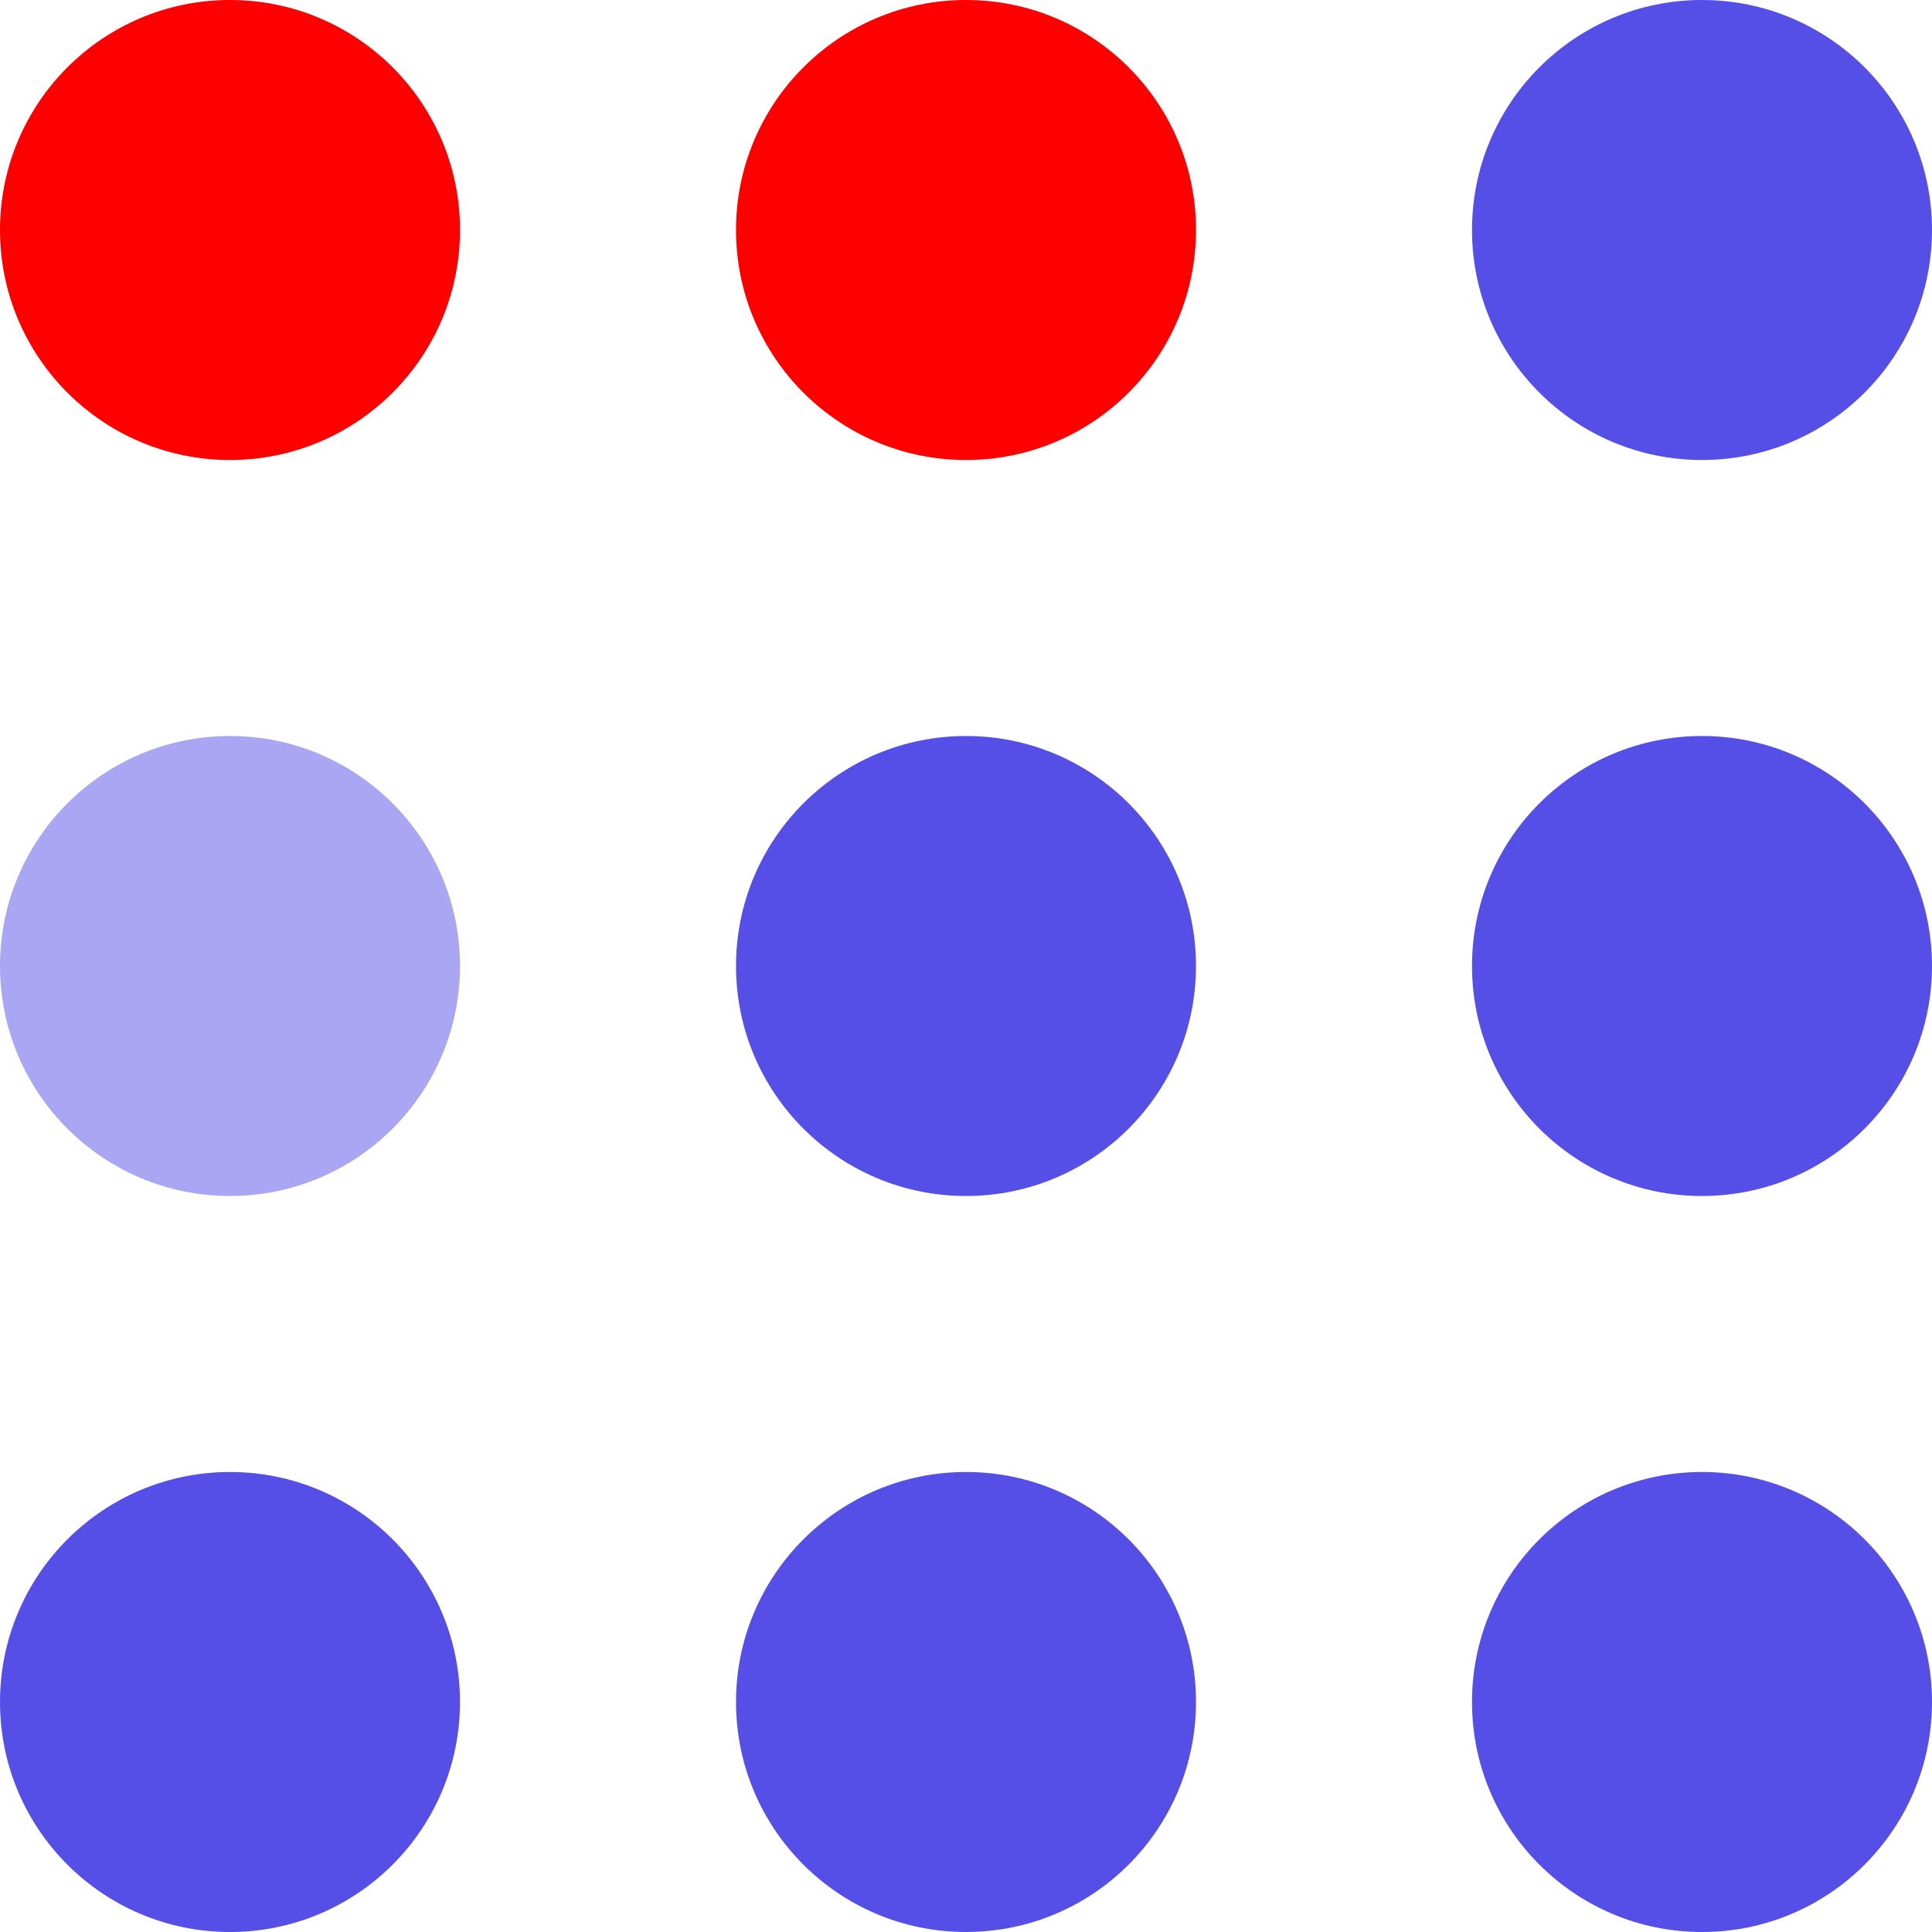
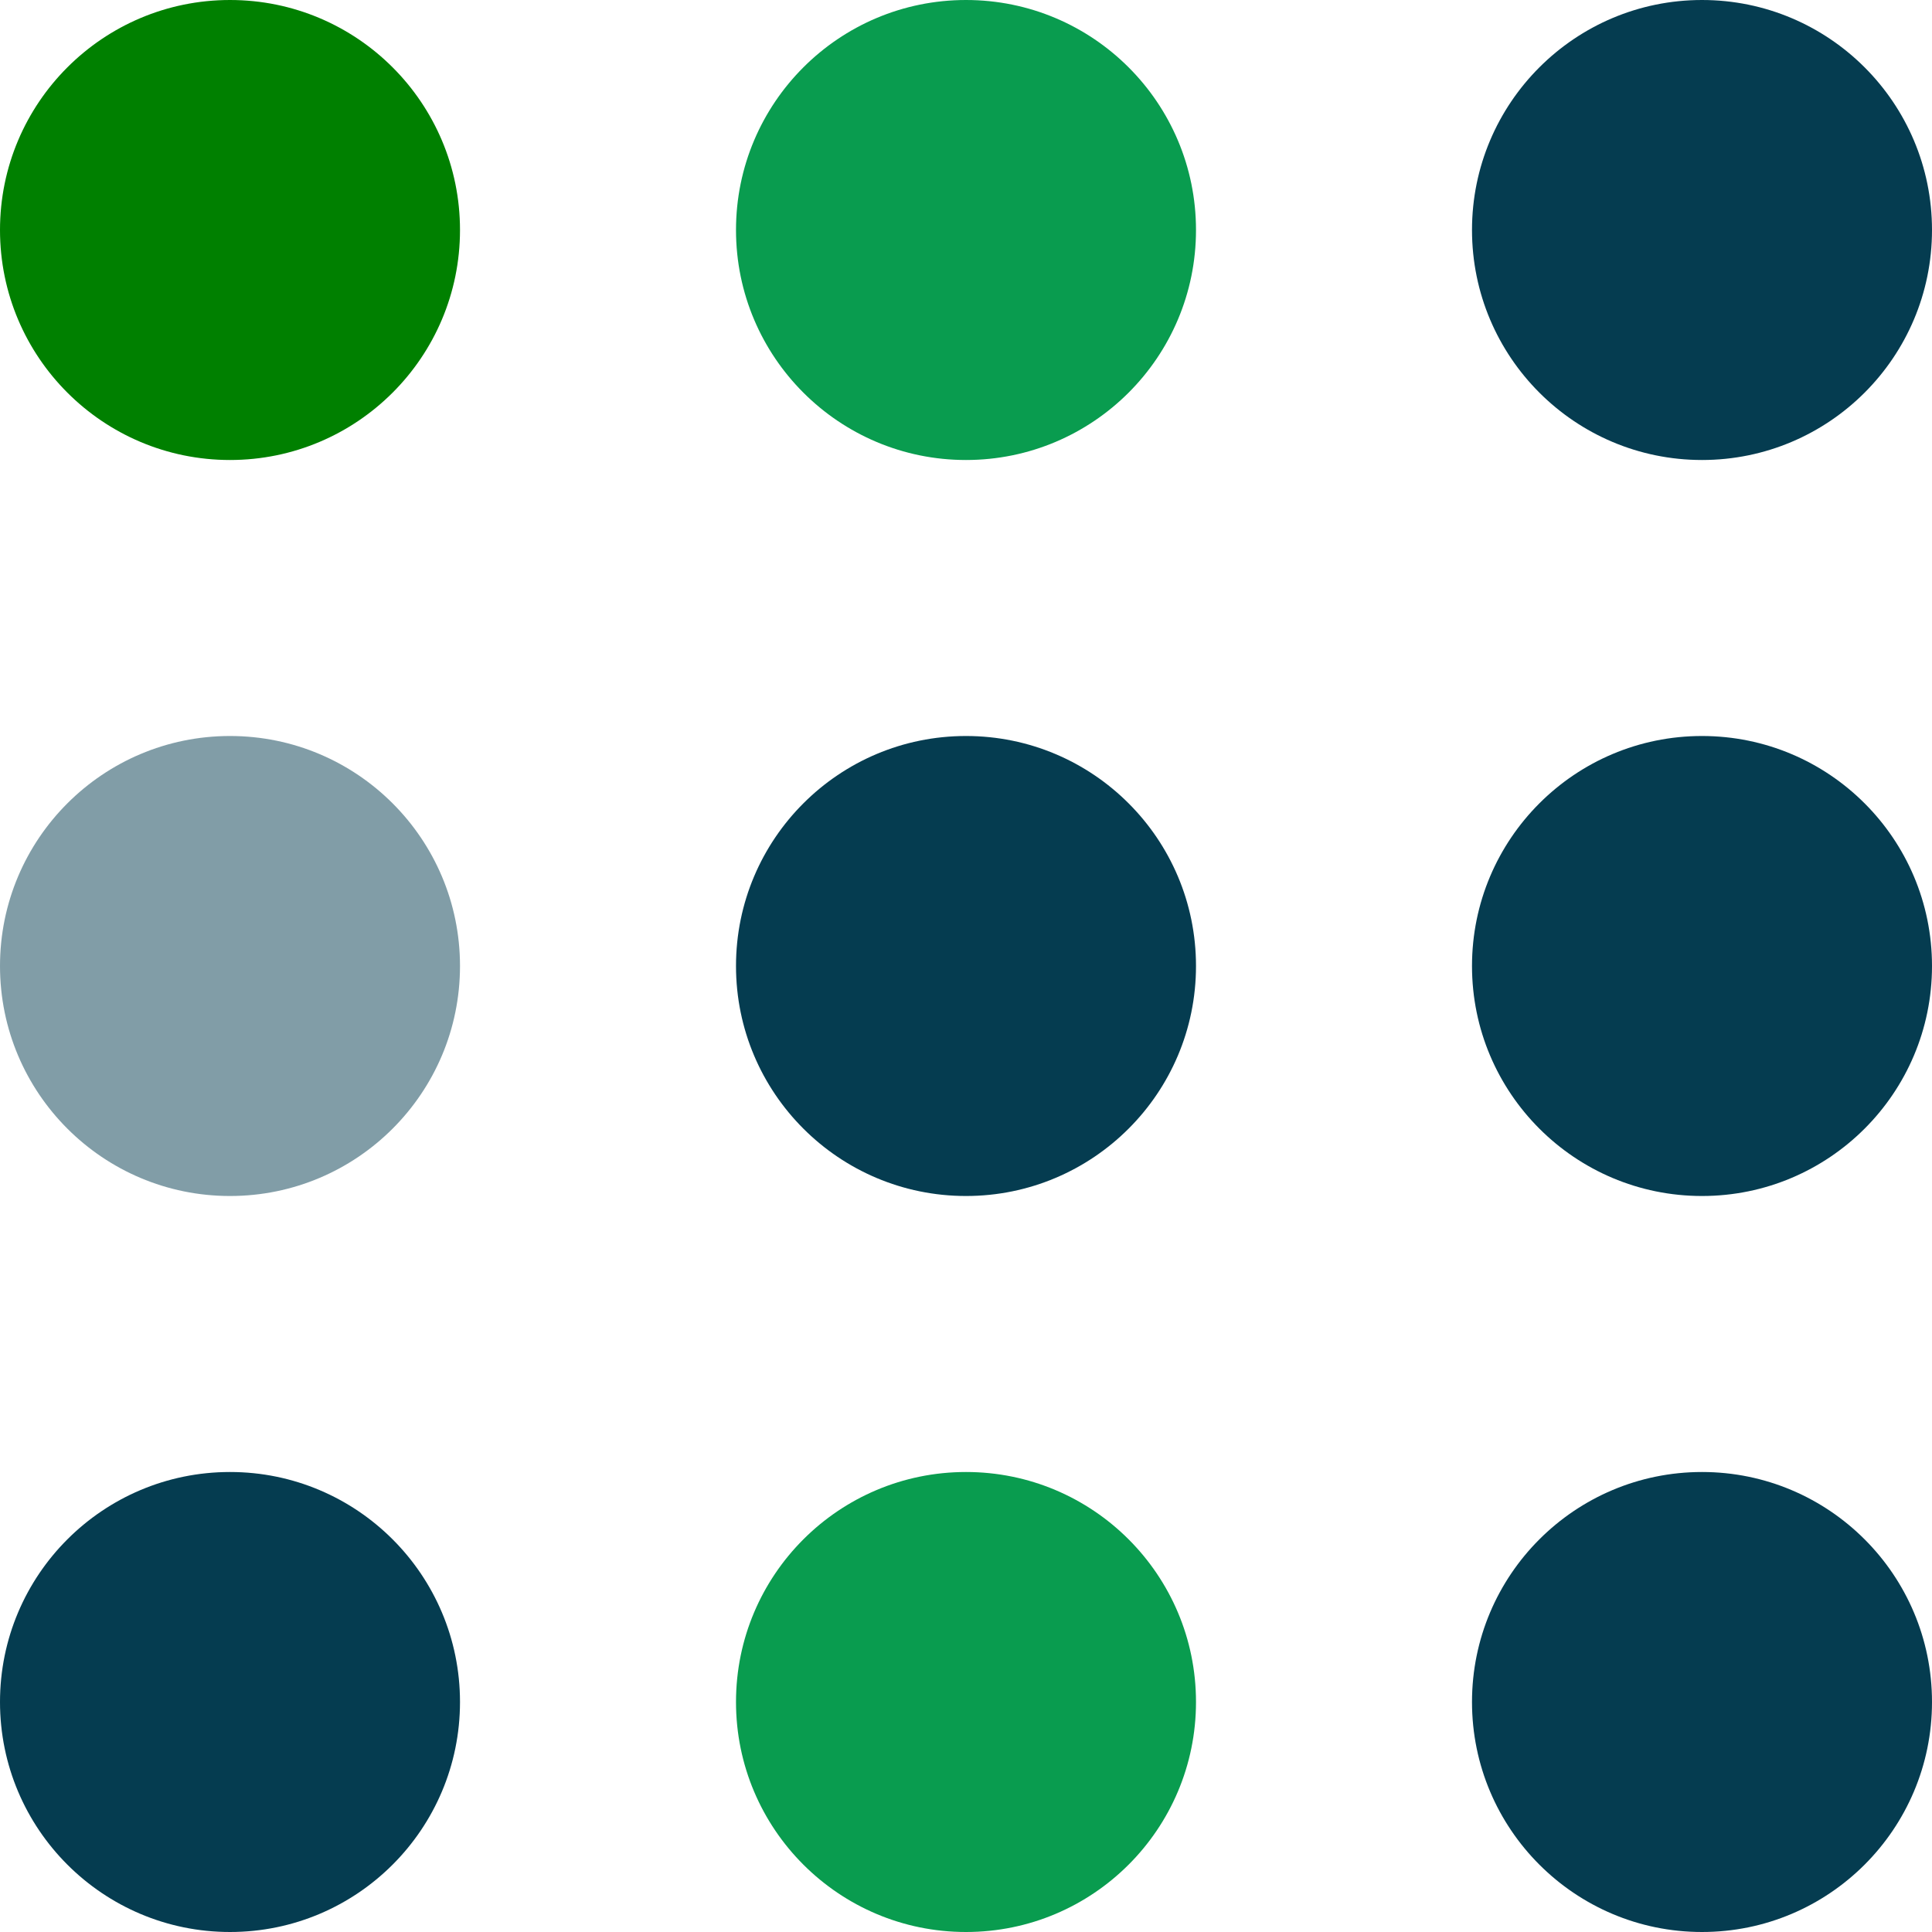
<svg xmlns="http://www.w3.org/2000/svg" width="105" height="105" viewBox="0 0 105 105" fill="#554fe8">
-   <circle cx="12.5" cy="12.5" r="12.5" fill="red">
+   <circle cx="12.5" cy="12.5" r="12.5" fill="green">
    <animate attributeName="fill-opacity" begin="0s" dur="1s" values="1;.2;1" calcMode="linear" repeatCount="indefinite" />
  </circle>
-   <circle cx="12.5" cy="52.5" r="12.5" fill-opacity=".5" fill="#554fe8">
+   <circle cx="12.5" cy="52.5" r="12.5" fill-opacity=".5" fill="#053c50">
    <animate attributeName="fill-opacity" begin="100ms" dur="1s" values="1;.2;1" calcMode="linear" repeatCount="indefinite" />
  </circle>
-   <circle cx="52.5" cy="12.5" r="12.5" fill="red">
-     <animate attributeName="fill-opacity" begin="300ms" dur="1s" values="1;.2;1" calcMode="linear" repeatCount="indefinite" fill="red" />
+   <circle cx="52.5" cy="12.5" r="12.5" fill="#099c4f">
+     <animate attributeName="fill-opacity" begin="300ms" dur="1s" values="1;.2;1" calcMode="linear" repeatCount="indefinite" fill="#099c4f" />
  </circle>
-   <circle cx="52.5" cy="52.5" r="12.5">
-     <animate attributeName="fill-opacity" begin="600ms" dur="1s" values="1;.2;1" calcMode="linear" repeatCount="indefinite" fill="red" />
+   <circle cx="52.5" cy="52.5" r="12.5" fill="#053c50">
+     <animate attributeName="fill-opacity" begin="600ms" dur="1s" values="1;.2;1" calcMode="linear" repeatCount="indefinite" fill="#099c4f" />
  </circle>
-   <circle cx="92.5" cy="12.5" r="12.5">
+   <circle cx="92.5" cy="12.5" r="12.5" fill="#053c50">
    <animate attributeName="fill-opacity" begin="800ms" dur="1s" values="1;.2;1" calcMode="linear" repeatCount="indefinite" />
  </circle>
-   <circle cx="92.5" cy="52.5" r="12.5">
+   <circle cx="92.5" cy="52.5" r="12.5" fill="#053c50">
    <animate attributeName="fill-opacity" begin="400ms" dur="1s" values="1;.2;1" calcMode="linear" repeatCount="indefinite" />
  </circle>
-   <circle cx="12.5" cy="92.5" r="12.5">
+   <circle cx="12.5" cy="92.5" r="12.5" fill="#053c50">
    <animate attributeName="fill-opacity" begin="700ms" dur="1s" values="1;.2;1" calcMode="linear" repeatCount="indefinite" />
  </circle>
-   <circle cx="52.5" cy="92.5" r="12.5">
-     <animate attributeName="fill-opacity" begin="500ms" dur="1s" values="1;.2;1" calcMode="linear" repeatCount="indefinite" />
+   <circle cx="52.5" cy="92.5" r="12.5" fill="#099c4f">&gt;
+         <animate attributeName="fill-opacity" begin="500ms" dur="1s" values="1;.2;1" calcMode="linear" repeatCount="indefinite" />
  </circle>
-   <circle cx="92.5" cy="92.5" r="12.5">
+   <circle cx="92.5" cy="92.5" r="12.5" fill="#053c50">
    <animate attributeName="fill-opacity" begin="200ms" dur="1s" values="1;.2;1" calcMode="linear" repeatCount="indefinite" />
  </circle>
</svg>
